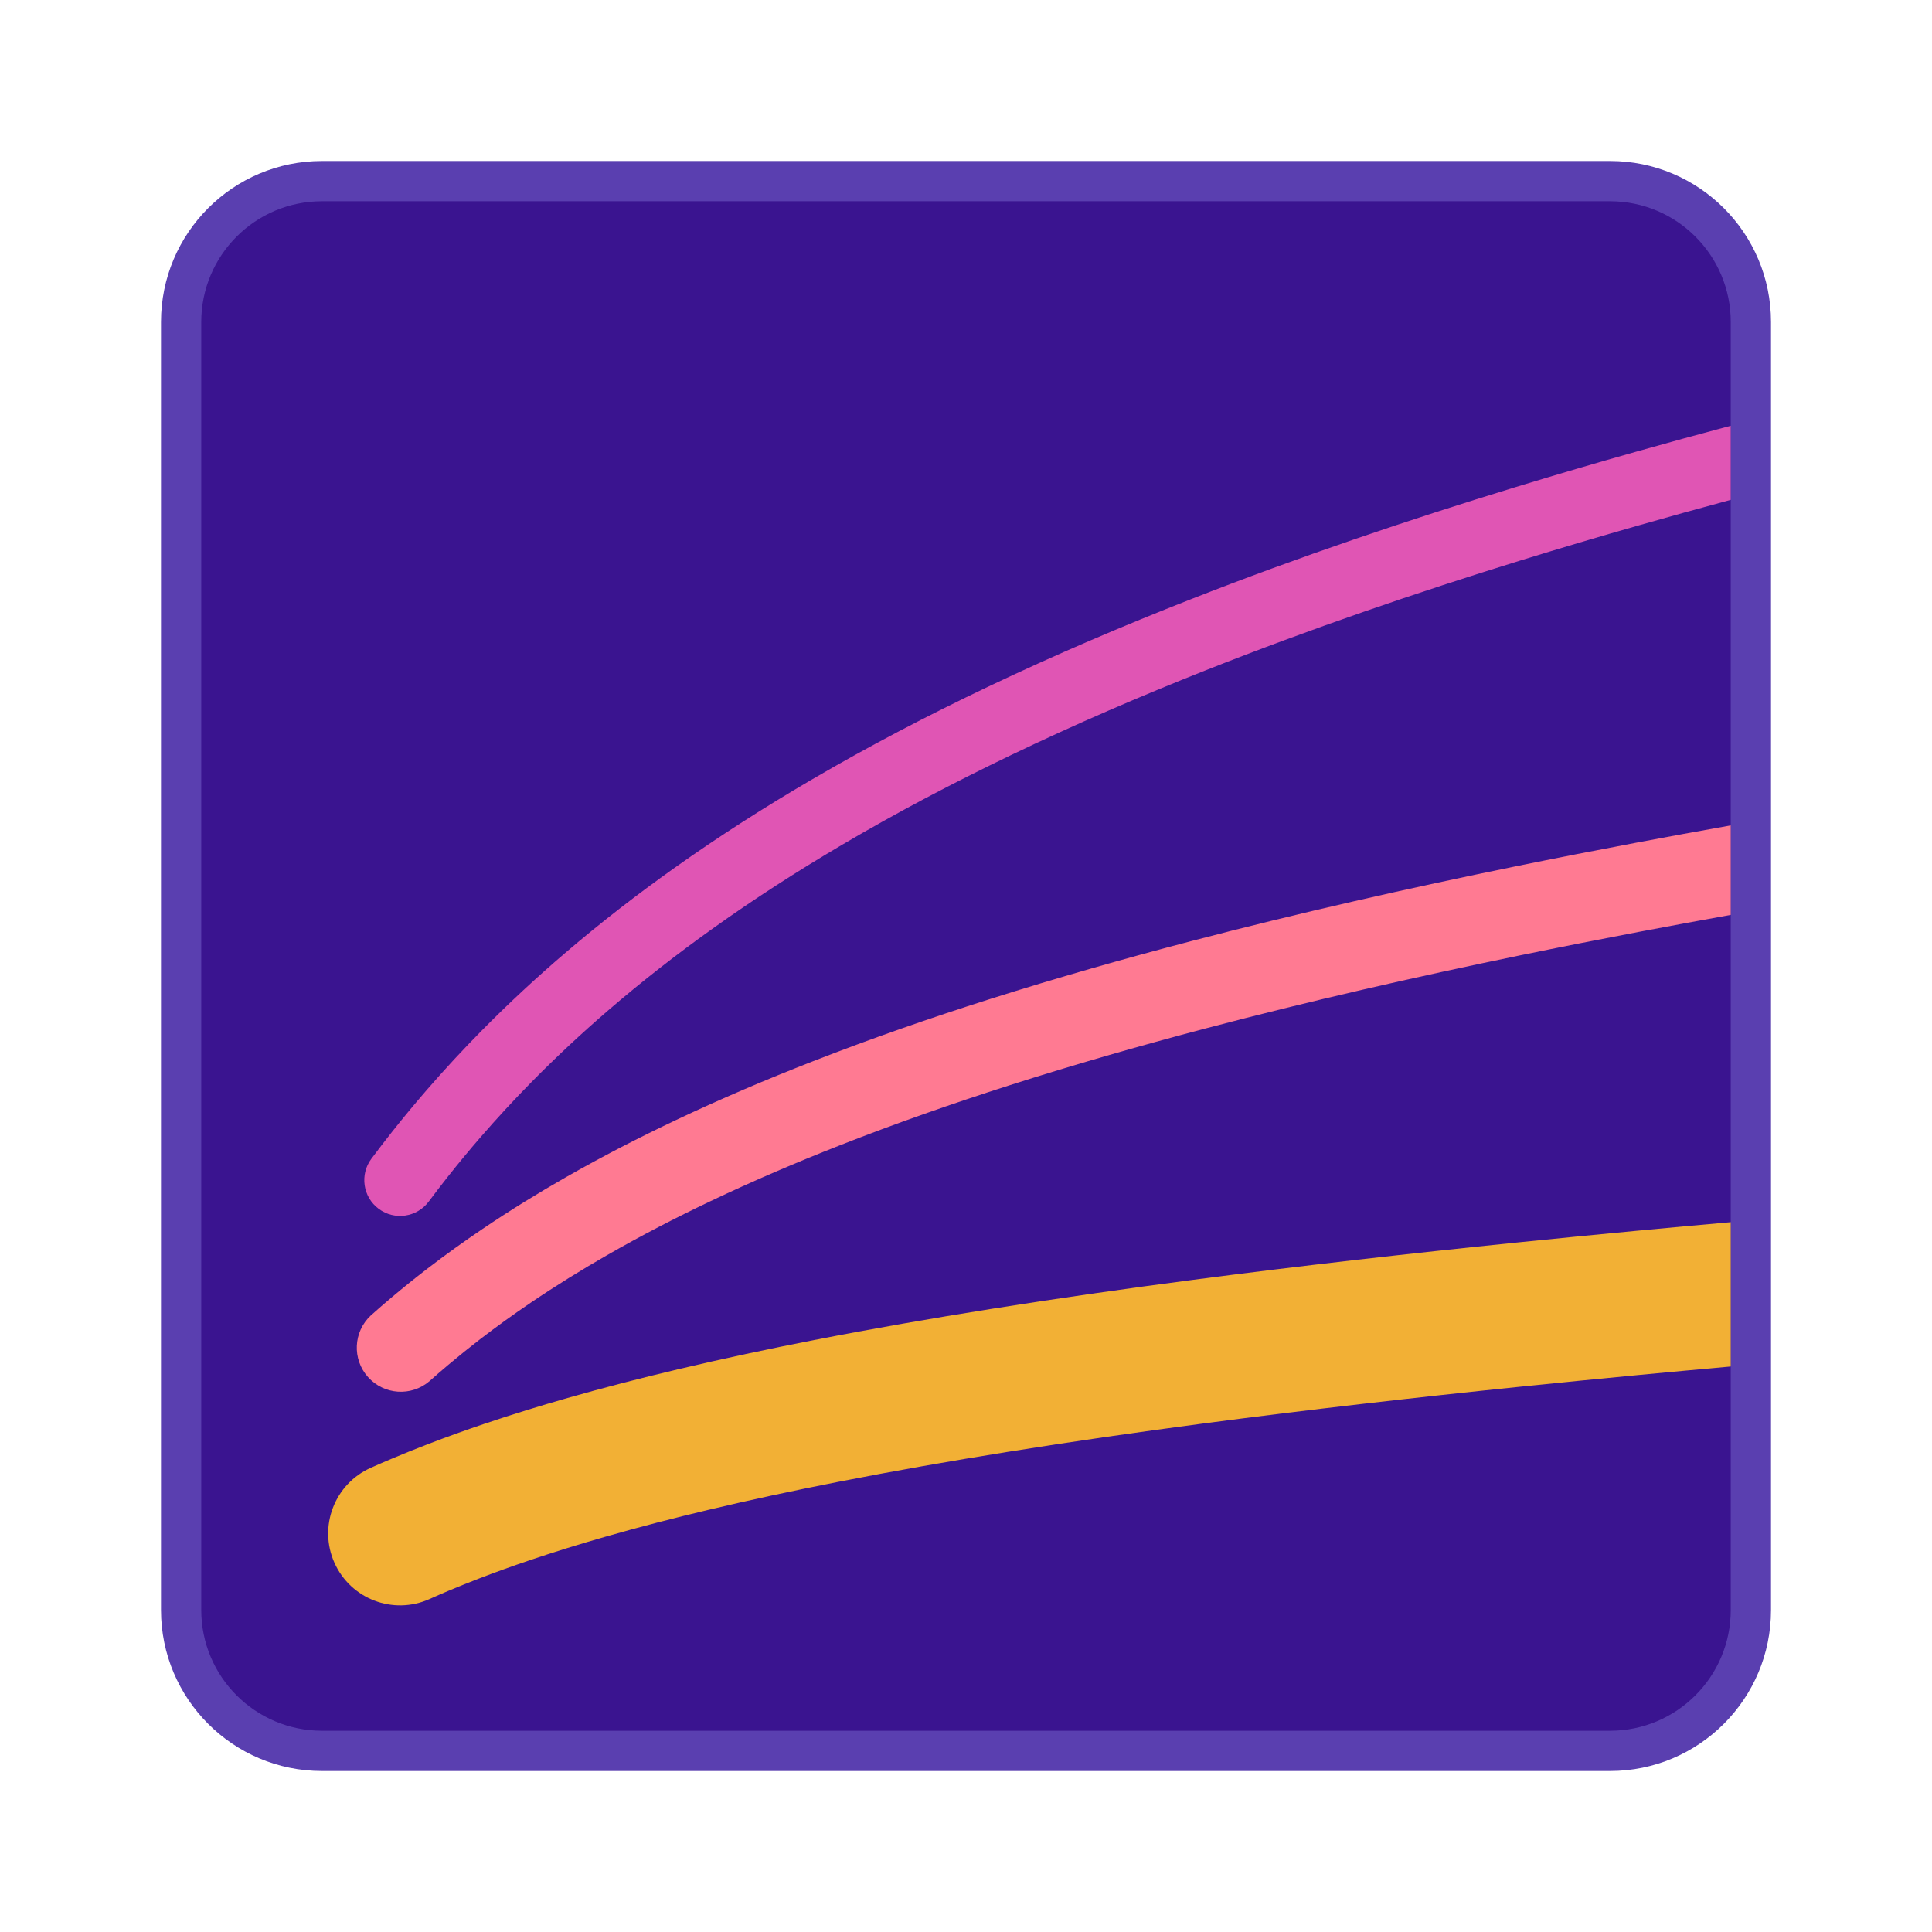
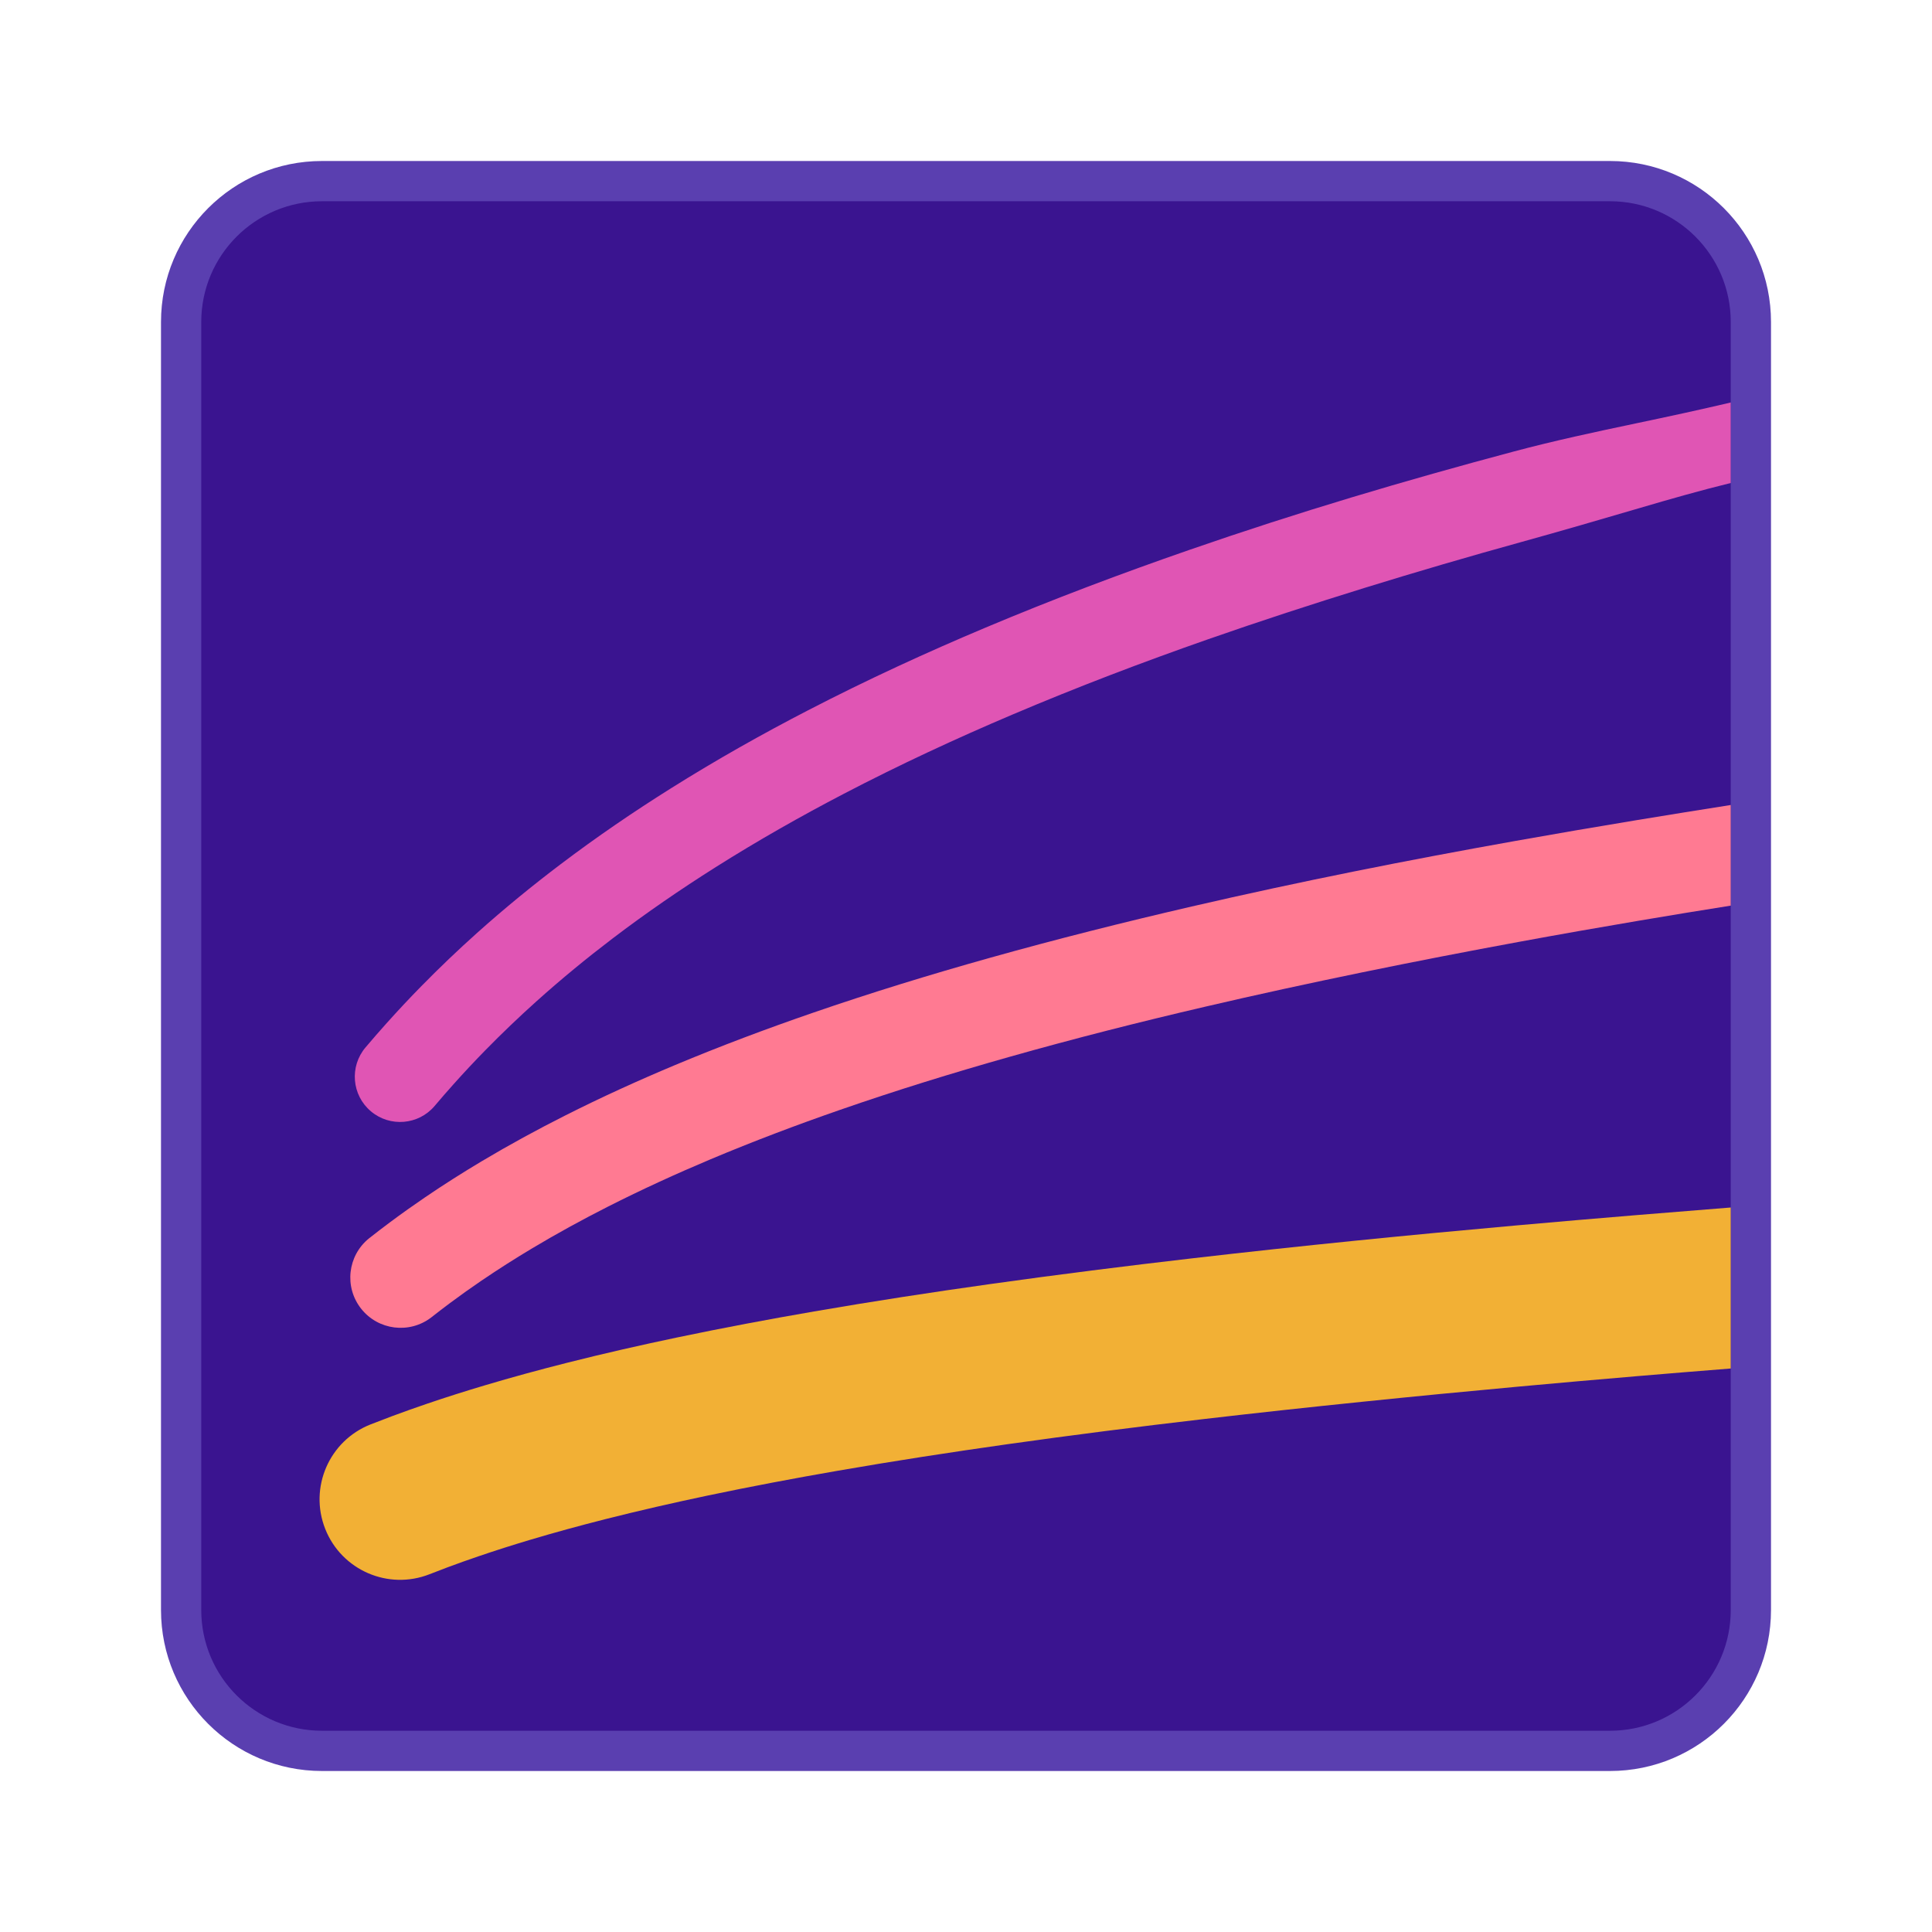
<svg xmlns="http://www.w3.org/2000/svg" width="96" height="96" viewBox="0 0 96 96">
  <rect id="rim" fill="#5a3fb0" x="8" y="8" width="80" height="80" rx="8" />
  <rect id="tile" fill="#3a1490" x="10" y="10" width="76" height="76" rx="6" />
-   <path id="h3" fill="#e055b4" d="M18.455 57.576 C18.798 57.117 19.141 56.671 19.484 56.237 C20.056 55.515 20.628 54.827 21.199 54.167 C22.114 53.112 23.027 52.13 23.94 51.205 C25.31 49.817 26.678 48.556 28.044 47.386 C29.865 45.826 31.683 44.427 33.497 43.138 C35.765 41.527 38.028 40.088 40.287 38.766 C43.223 37.048 46.152 35.526 49.075 34.133 C52.449 32.526 55.815 31.092 59.178 29.774 C61.867 28.719 64.554 27.739 67.238 26.817 C69.923 25.895 72.605 25.03 75.286 24.211 C77.296 23.596 79.306 23.007 81.314 22.44 C82.877 21.999 84.439 21.571 86 21.155 L86 24.837 C84.476 25.248 82.952 25.67 81.429 26.105 C79.471 26.664 77.514 27.244 75.557 27.848 C72.948 28.654 70.341 29.504 67.736 30.408 C65.132 31.312 62.529 32.271 59.929 33.3 C56.68 34.587 53.434 35.983 50.196 37.54 C47.39 38.889 44.588 40.357 41.794 42.006 C39.644 43.274 37.499 44.648 35.359 46.179 C33.647 47.403 31.938 48.727 30.232 50.195 C28.953 51.296 27.676 52.479 26.4 53.776 C25.55 54.641 24.7 55.556 23.851 56.538 C23.321 57.151 22.79 57.791 22.26 58.461 C21.942 58.864 21.623 59.277 21.305 59.704 A1.778 1.778 0 0 1 18.455 57.576Z" />
-   <path id="h2" fill="#ff7a92" d="M18.422 65.368 C18.771 65.056 19.119 64.754 19.467 64.461 C20.048 63.972 20.627 63.507 21.205 63.062 C22.131 62.35 23.054 61.689 23.975 61.067 C25.356 60.133 26.732 59.287 28.105 58.503 C29.934 57.458 31.757 56.522 33.573 55.662 C35.845 54.585 38.108 53.626 40.365 52.745 C43.299 51.599 46.224 50.585 49.143 49.657 C52.512 48.587 55.872 47.632 59.228 46.754 C61.912 46.051 64.594 45.399 67.273 44.785 C69.953 44.171 72.63 43.595 75.305 43.049 C77.312 42.64 79.318 42.248 81.323 41.87 C82.882 41.576 84.441 41.291 86 41.014 L86 45.461 C84.473 45.735 82.947 46.017 81.421 46.307 C79.459 46.68 77.498 47.067 75.537 47.47 C72.923 48.008 70.311 48.575 67.701 49.178 C65.091 49.782 62.483 50.422 59.878 51.109 C56.622 51.968 53.371 52.9 50.127 53.938 C47.316 54.838 44.511 55.818 41.715 56.917 C39.565 57.762 37.42 58.678 35.283 59.696 C33.573 60.51 31.869 61.39 30.172 62.364 C28.899 63.094 27.63 63.877 26.367 64.734 C25.524 65.305 24.683 65.908 23.845 66.554 C23.322 66.958 22.799 67.378 22.277 67.818 C21.963 68.082 21.651 68.353 21.338 68.632 A2.189 2.189 0 0 1 18.422 65.368Z" />
-   <path id="fundamental" fill="#f2b035" d="M18.423 72.934 C18.78 72.775 19.135 72.621 19.49 72.472 C20.081 72.223 20.669 71.987 21.255 71.762 C22.192 71.401 23.124 71.067 24.051 70.754 C25.443 70.284 26.824 69.859 28.2 69.466 C30.033 68.942 31.856 68.474 33.672 68.044 C35.942 67.505 38.202 67.026 40.455 66.586 C43.384 66.014 46.303 65.508 49.216 65.045 C52.576 64.51 55.93 64.033 59.278 63.595 C61.957 63.244 64.633 62.919 67.307 62.612 C69.981 62.305 72.653 62.018 75.324 61.745 C77.327 61.541 79.329 61.345 81.331 61.156 C82.888 61.009 84.444 60.867 86 60.729 L86 67.901 C84.471 68.038 82.941 68.179 81.413 68.324 C79.447 68.511 77.482 68.705 75.518 68.907 C72.899 69.176 70.282 69.46 67.667 69.762 C65.051 70.064 62.438 70.384 59.827 70.728 C56.564 71.158 53.306 71.625 50.055 72.145 C47.237 72.596 44.426 73.087 41.625 73.637 C39.47 74.06 37.322 74.518 35.184 75.027 C33.473 75.435 31.769 75.874 30.077 76.36 C28.807 76.724 27.544 77.114 26.29 77.538 C25.454 77.821 24.622 78.12 23.796 78.438 C23.28 78.637 22.766 78.844 22.254 79.059 C21.947 79.189 21.641 79.321 21.337 79.458 A3.572 3.572 0 0 1 18.423 72.934Z" />
+   <path id="h3" fill="#e055b4" d="M18.161 52.048 C18.508 51.637 18.856 51.238 19.203 50.851 C19.781 50.205 20.359 49.59 20.937 49.001 C21.861 48.059 22.784 47.182 23.705 46.357 C25.088 45.119 26.467 43.996 27.843 42.954 C29.678 41.565 31.507 40.321 33.331 39.176 C35.611 37.744 37.884 36.467 40.151 35.295 C43.099 33.77 46.036 32.421 48.967 31.187 C52.349 29.764 55.723 28.494 59.09 27.327 C61.784 26.393 64.475 25.525 67.163 24.715 C69.851 23.905 72.536 23.15 75.219 22.435 C77.232 21.898 79.264 21.463 81.291 21.037 C82.867 20.706 84.438 20.368 86 20 L86 24 C84.479 24.373 82.969 24.804 81.461 25.248 C79.521 25.817 77.578 26.383 75.624 26.924 C73.018 27.645 70.414 28.405 67.812 29.21 C65.211 30.015 62.612 30.861 60.017 31.769 C56.773 32.904 53.535 34.136 50.305 35.508 C47.506 36.697 44.713 37.991 41.93 39.442 C39.789 40.558 37.654 41.767 35.526 43.111 C33.824 44.187 32.126 45.349 30.434 46.636 C29.165 47.602 27.899 48.638 26.636 49.773 C25.794 50.53 24.954 51.33 24.114 52.188 C23.59 52.724 23.065 53.282 22.542 53.868 C22.227 54.219 21.913 54.58 21.599 54.952 A2.25 2.25 0 0 1 18.161 52.048Z" />
+   <path id="h2" fill="#ff7a92" d="M18.331 61.538 C18.683 61.26 19.034 60.991 19.385 60.73 C19.969 60.295 20.553 59.881 21.135 59.485 C22.066 58.852 22.994 58.265 23.919 57.712 C25.307 56.884 26.688 56.134 28.064 55.439 C29.899 54.512 31.726 53.684 33.546 52.921 C35.822 51.969 38.087 51.12 40.347 50.34 C43.285 49.326 46.212 48.43 49.133 47.609 C52.503 46.663 55.865 45.819 59.222 45.042 C61.907 44.422 64.589 43.845 67.269 43.305 C69.95 42.765 72.627 42.262 75.303 41.785 C77.31 41.427 79.317 41.084 81.322 40.753 C82.882 40.496 84.441 40.245 86 40 L86 45 C84.473 45.242 82.947 45.492 81.422 45.751 C79.46 46.083 77.499 46.428 75.539 46.789 C72.926 47.269 70.314 47.776 67.705 48.312 C65.096 48.849 62.488 49.414 59.885 50.022 C56.63 50.78 53.38 51.603 50.138 52.521 C47.329 53.316 44.526 54.181 41.733 55.151 C39.585 55.897 37.443 56.706 35.31 57.603 C33.604 58.322 31.904 59.098 30.213 59.955 C28.944 60.599 27.68 61.288 26.423 62.041 C25.584 62.543 24.749 63.074 23.916 63.64 C23.396 63.995 22.877 64.363 22.359 64.749 C22.049 64.98 21.739 65.218 21.429 65.462 A2.5 2.5 0 0 1 18.331 61.538Z" />
+   <path id="fundamental" fill="#f2b035" d="M18.412 70.779 C18.769 70.638 19.126 70.502 19.481 70.369 C20.073 70.149 20.663 69.94 21.25 69.74 C22.189 69.421 23.122 69.126 24.05 68.849 C25.443 68.433 26.825 68.057 28.201 67.71 C30.036 67.246 31.859 66.833 33.675 66.452 C35.946 65.977 38.205 65.553 40.458 65.164 C43.387 64.658 46.306 64.211 49.218 63.802 C52.579 63.33 55.932 62.908 59.28 62.521 C61.959 62.211 64.635 61.923 67.309 61.653 C69.983 61.383 72.654 61.132 75.325 60.893 C77.328 60.714 79.33 60.542 81.331 60.377 C82.888 60.248 84.444 60.122 86 60 L86 68 C84.47 68.121 82.941 68.246 81.412 68.375 C79.447 68.541 77.482 68.714 75.517 68.894 C72.898 69.134 70.281 69.387 67.665 69.656 C65.05 69.924 62.436 70.207 59.825 70.511 C56.562 70.891 53.303 71.304 50.052 71.763 C47.234 72.162 44.422 72.595 41.621 73.082 C39.467 73.456 37.318 73.861 35.18 74.31 C33.47 74.67 31.767 75.059 30.075 75.487 C28.806 75.809 27.544 76.153 26.291 76.528 C25.456 76.778 24.626 77.042 23.801 77.323 C23.286 77.498 22.773 77.68 22.263 77.87 C21.957 77.984 21.652 78.101 21.348 78.221 A4 4 0 0 1 18.412 70.779Z" />
</svg>
